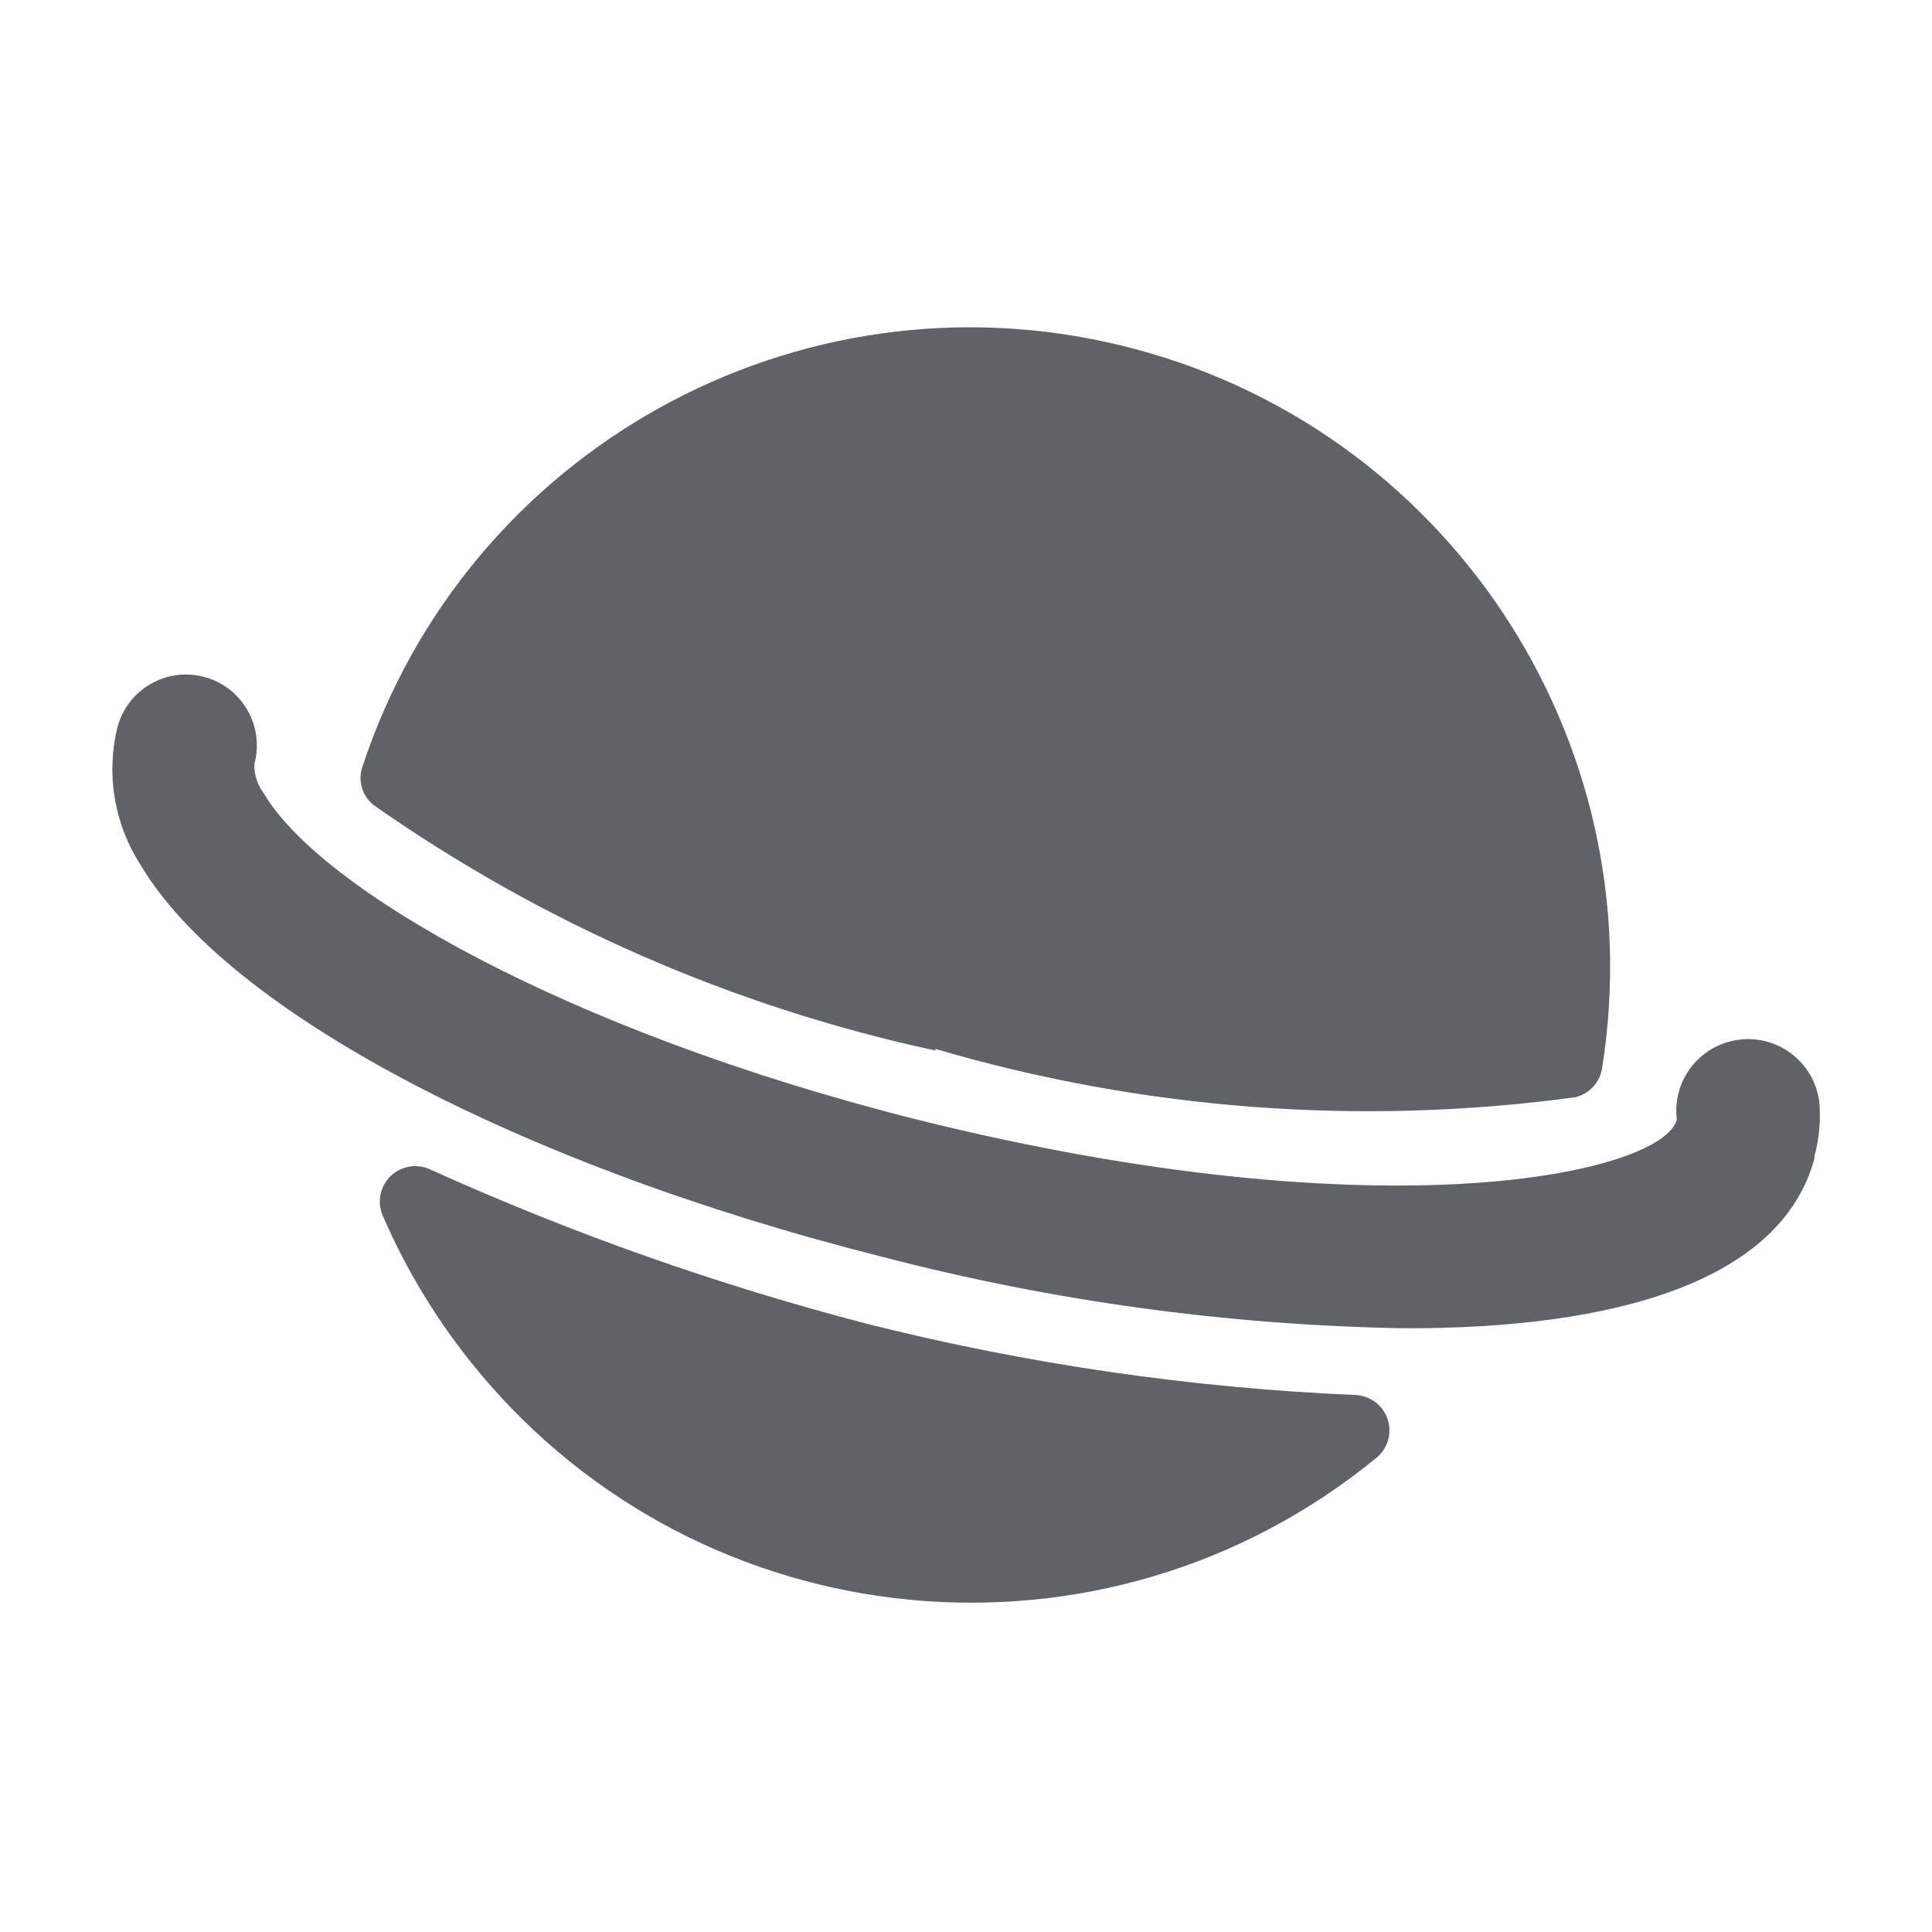
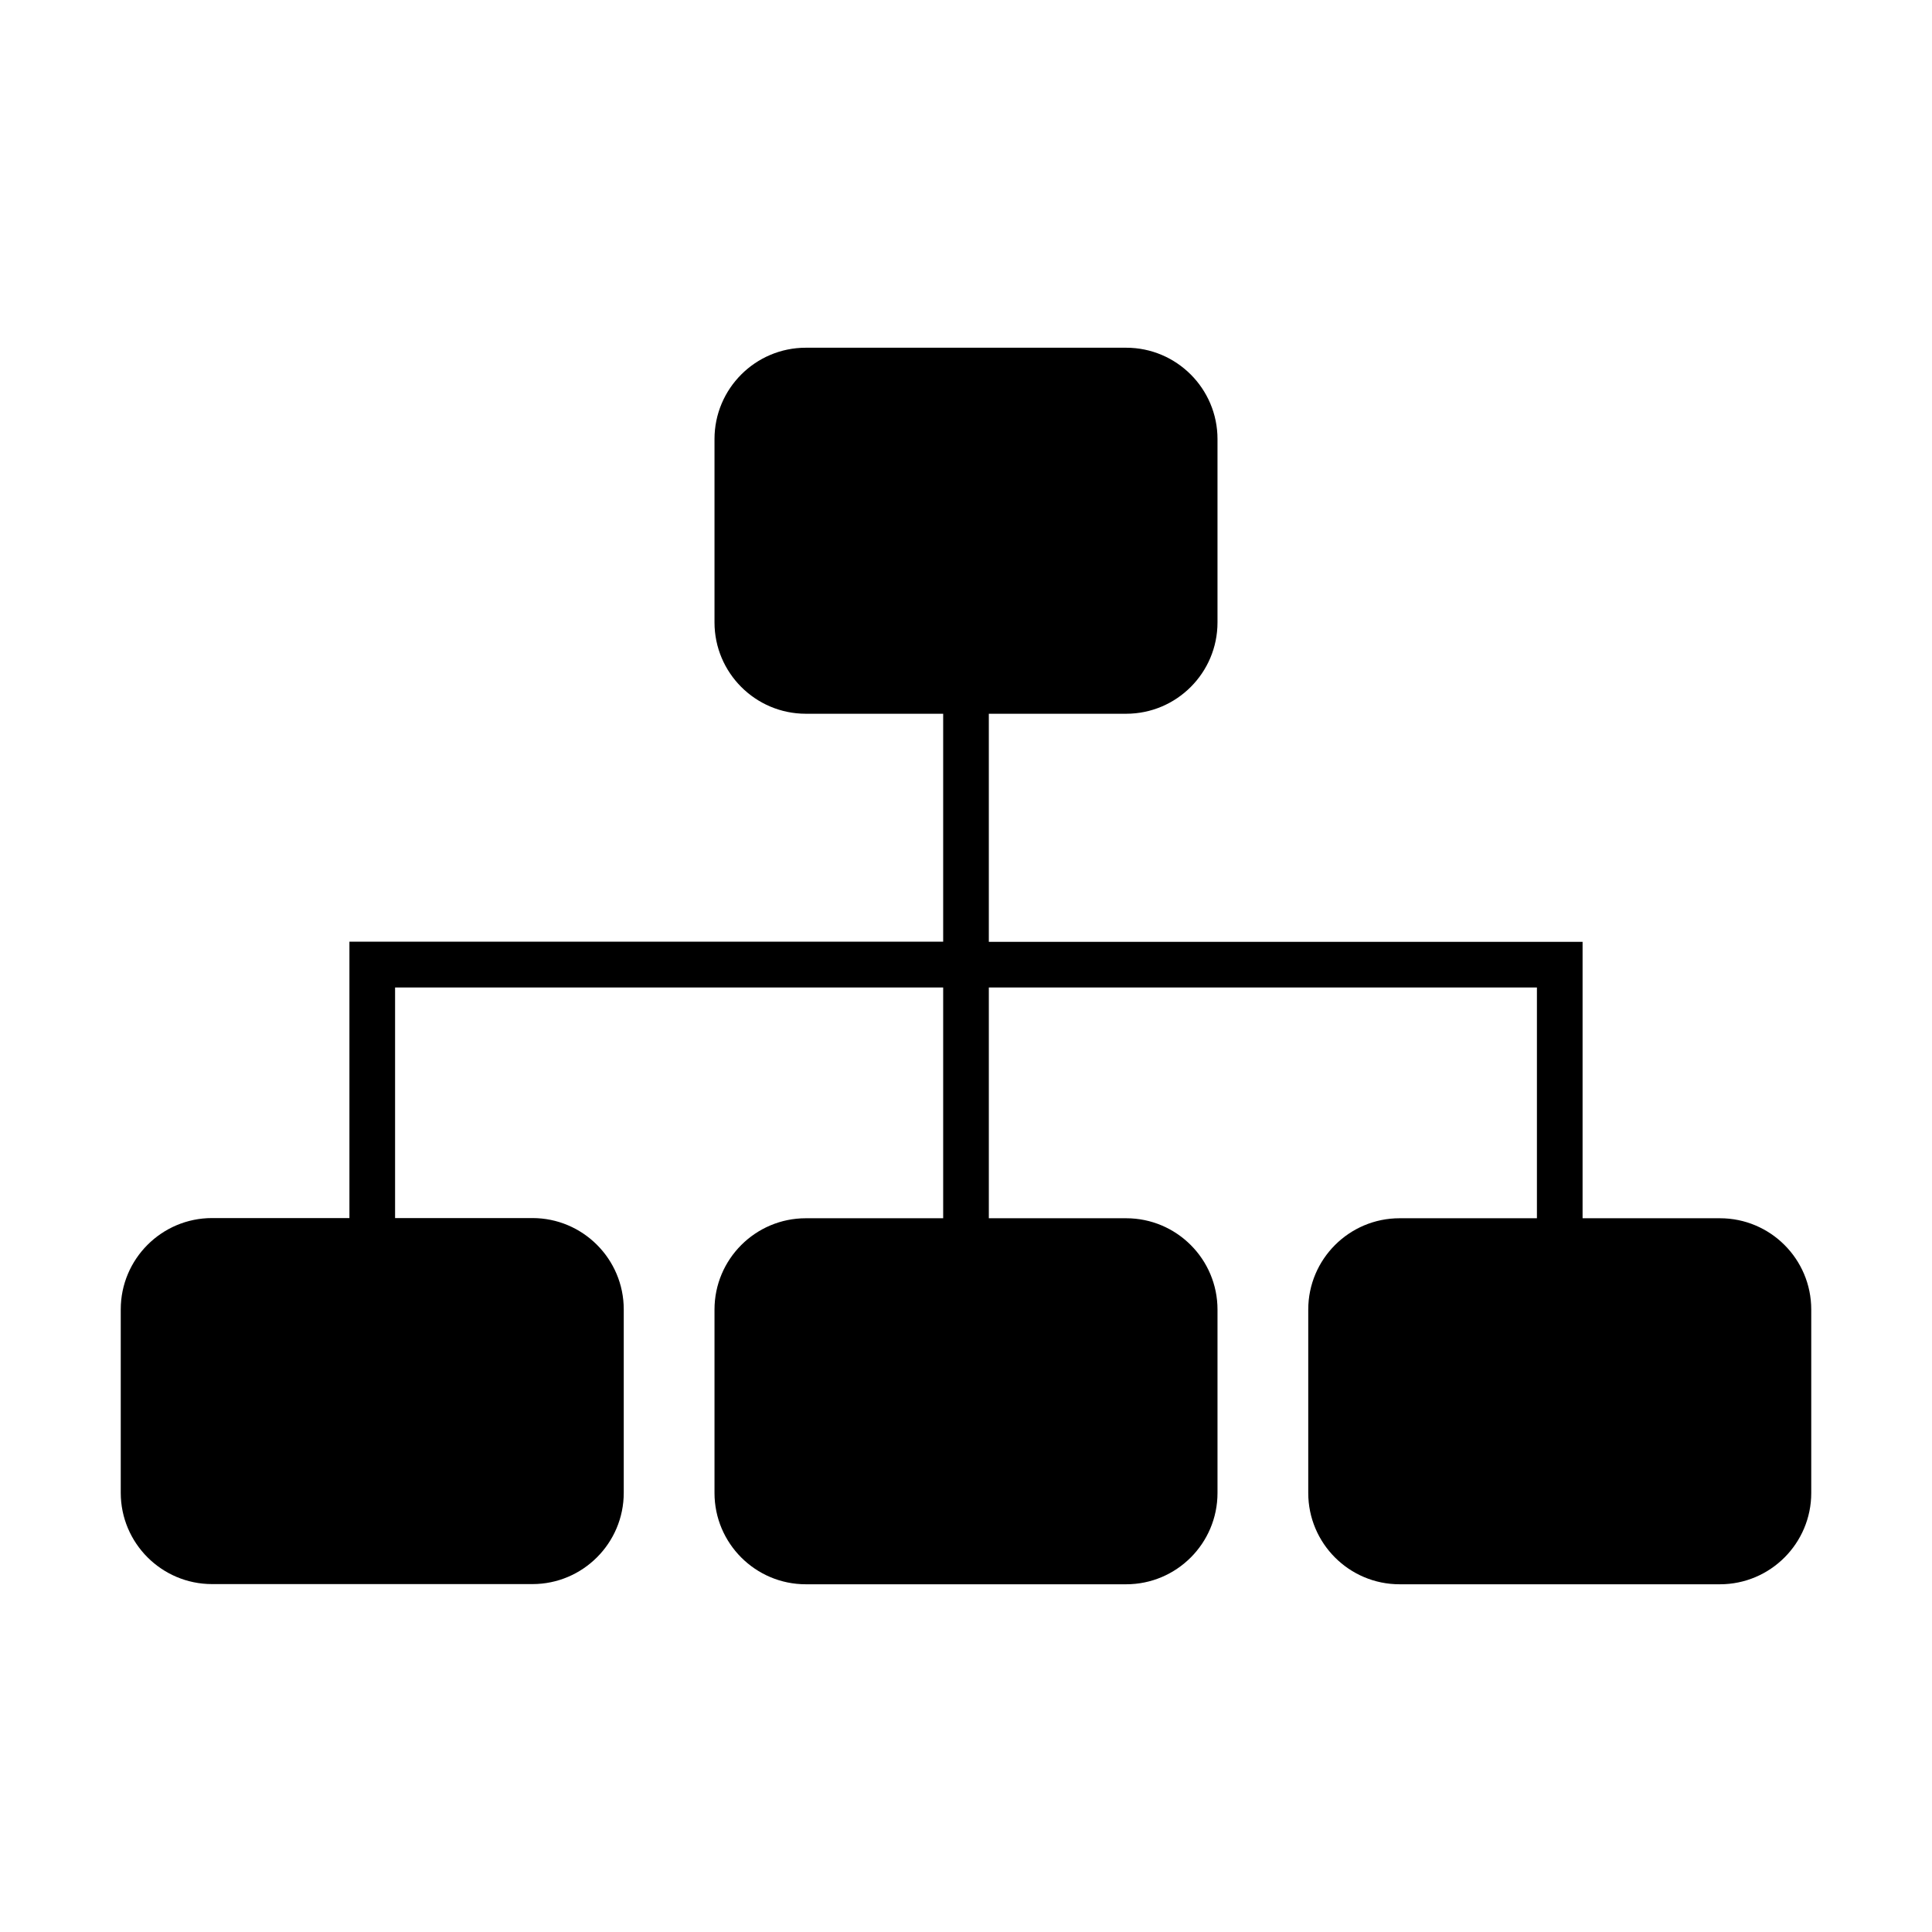
- <svg xmlns="http://www.w3.org/2000/svg" viewBox="0 0 24 24">
-   <path fill="#5f6368" stroke="null" d="M16.85 17.33a.44.44 0 0 1 .26.77 7.95 7.95 0 0 1-11.18-1.08 7.95 7.95 0 0 1-1.18-1.93.44.44 0 0 1 .6-.56 33.9 33.9 0 0 0 5.44 1.92 30.2 30.2 0 0 0 6.06.88zm-5.23-4.3a19.08 19.08 0 0 0 7.95.6.44.44 0 0 0 .33-.35A7.95 7.95 0 0 0 4.5 9.53a.43.43 0 0 0 .14.47 19.2 19.2 0 0 0 6.98 3.05v-.02zm10.92 1.33c.06-.22.08-.45.06-.67a.89.89 0 0 0-1.77.22c-.18.66-3.6 1.45-9.43 0-4.41-1.11-7.43-2.88-8.12-4.05a.58.58 0 0 1-.12-.37.88.88 0 0 0-1.7-.46 2.19 2.19 0 0 0 .29 1.72c1.07 1.8 4.68 3.72 9.2 4.86a27.58 27.58 0 0 0 6.48.89c2.65.01 4.7-.59 5.11-2.11v-.03z" />
+ <svg xmlns="http://www.w3.org/2000/svg" t="1761042033823" class="icon" viewBox="0 0 1024 1024" version="1.1" p-id="9763" width="16" height="16">
+   <path d="M911.6 645.7h-72.8V499.2H524.1V378.3h72.8c26.7 0 48.4-21.7 48.4-48.4v-97.2c0-26.7-21.7-48.4-48.4-48.4H427.1c-26.7 0-48.4 21.7-48.4 48.4v97.2c0 26.7 21.7 48.4 48.4 48.4h72.8v120.8H185.2v146.5h-72.8C85.7 645.6 64 667.3 64 694v97.2c0 26.7 21.7 48.4 48.4 48.4h169.8c26.7 0 48.4-21.7 48.4-48.4V694c0-26.7-21.7-48.4-48.4-48.4h-72.8V523.4h290.5v122.3h-72.8c-26.7 0-48.4 21.7-48.4 48.4v97.2c0 26.7 21.7 48.4 48.4 48.4h169.8c26.7 0 48.4-21.7 48.4-48.4v-97.2c0-26.7-21.7-48.4-48.4-48.4h-72.8V523.4h290.5v122.3h-72.8c-26.7 0-48.4 21.7-48.4 48.4v97.2c0 26.7 21.7 48.4 48.4 48.4h169.8c26.7 0 48.4-21.7 48.4-48.4v-97.2c0-26.8-21.7-48.4-48.4-48.4z" p-id="9764" />
</svg>
